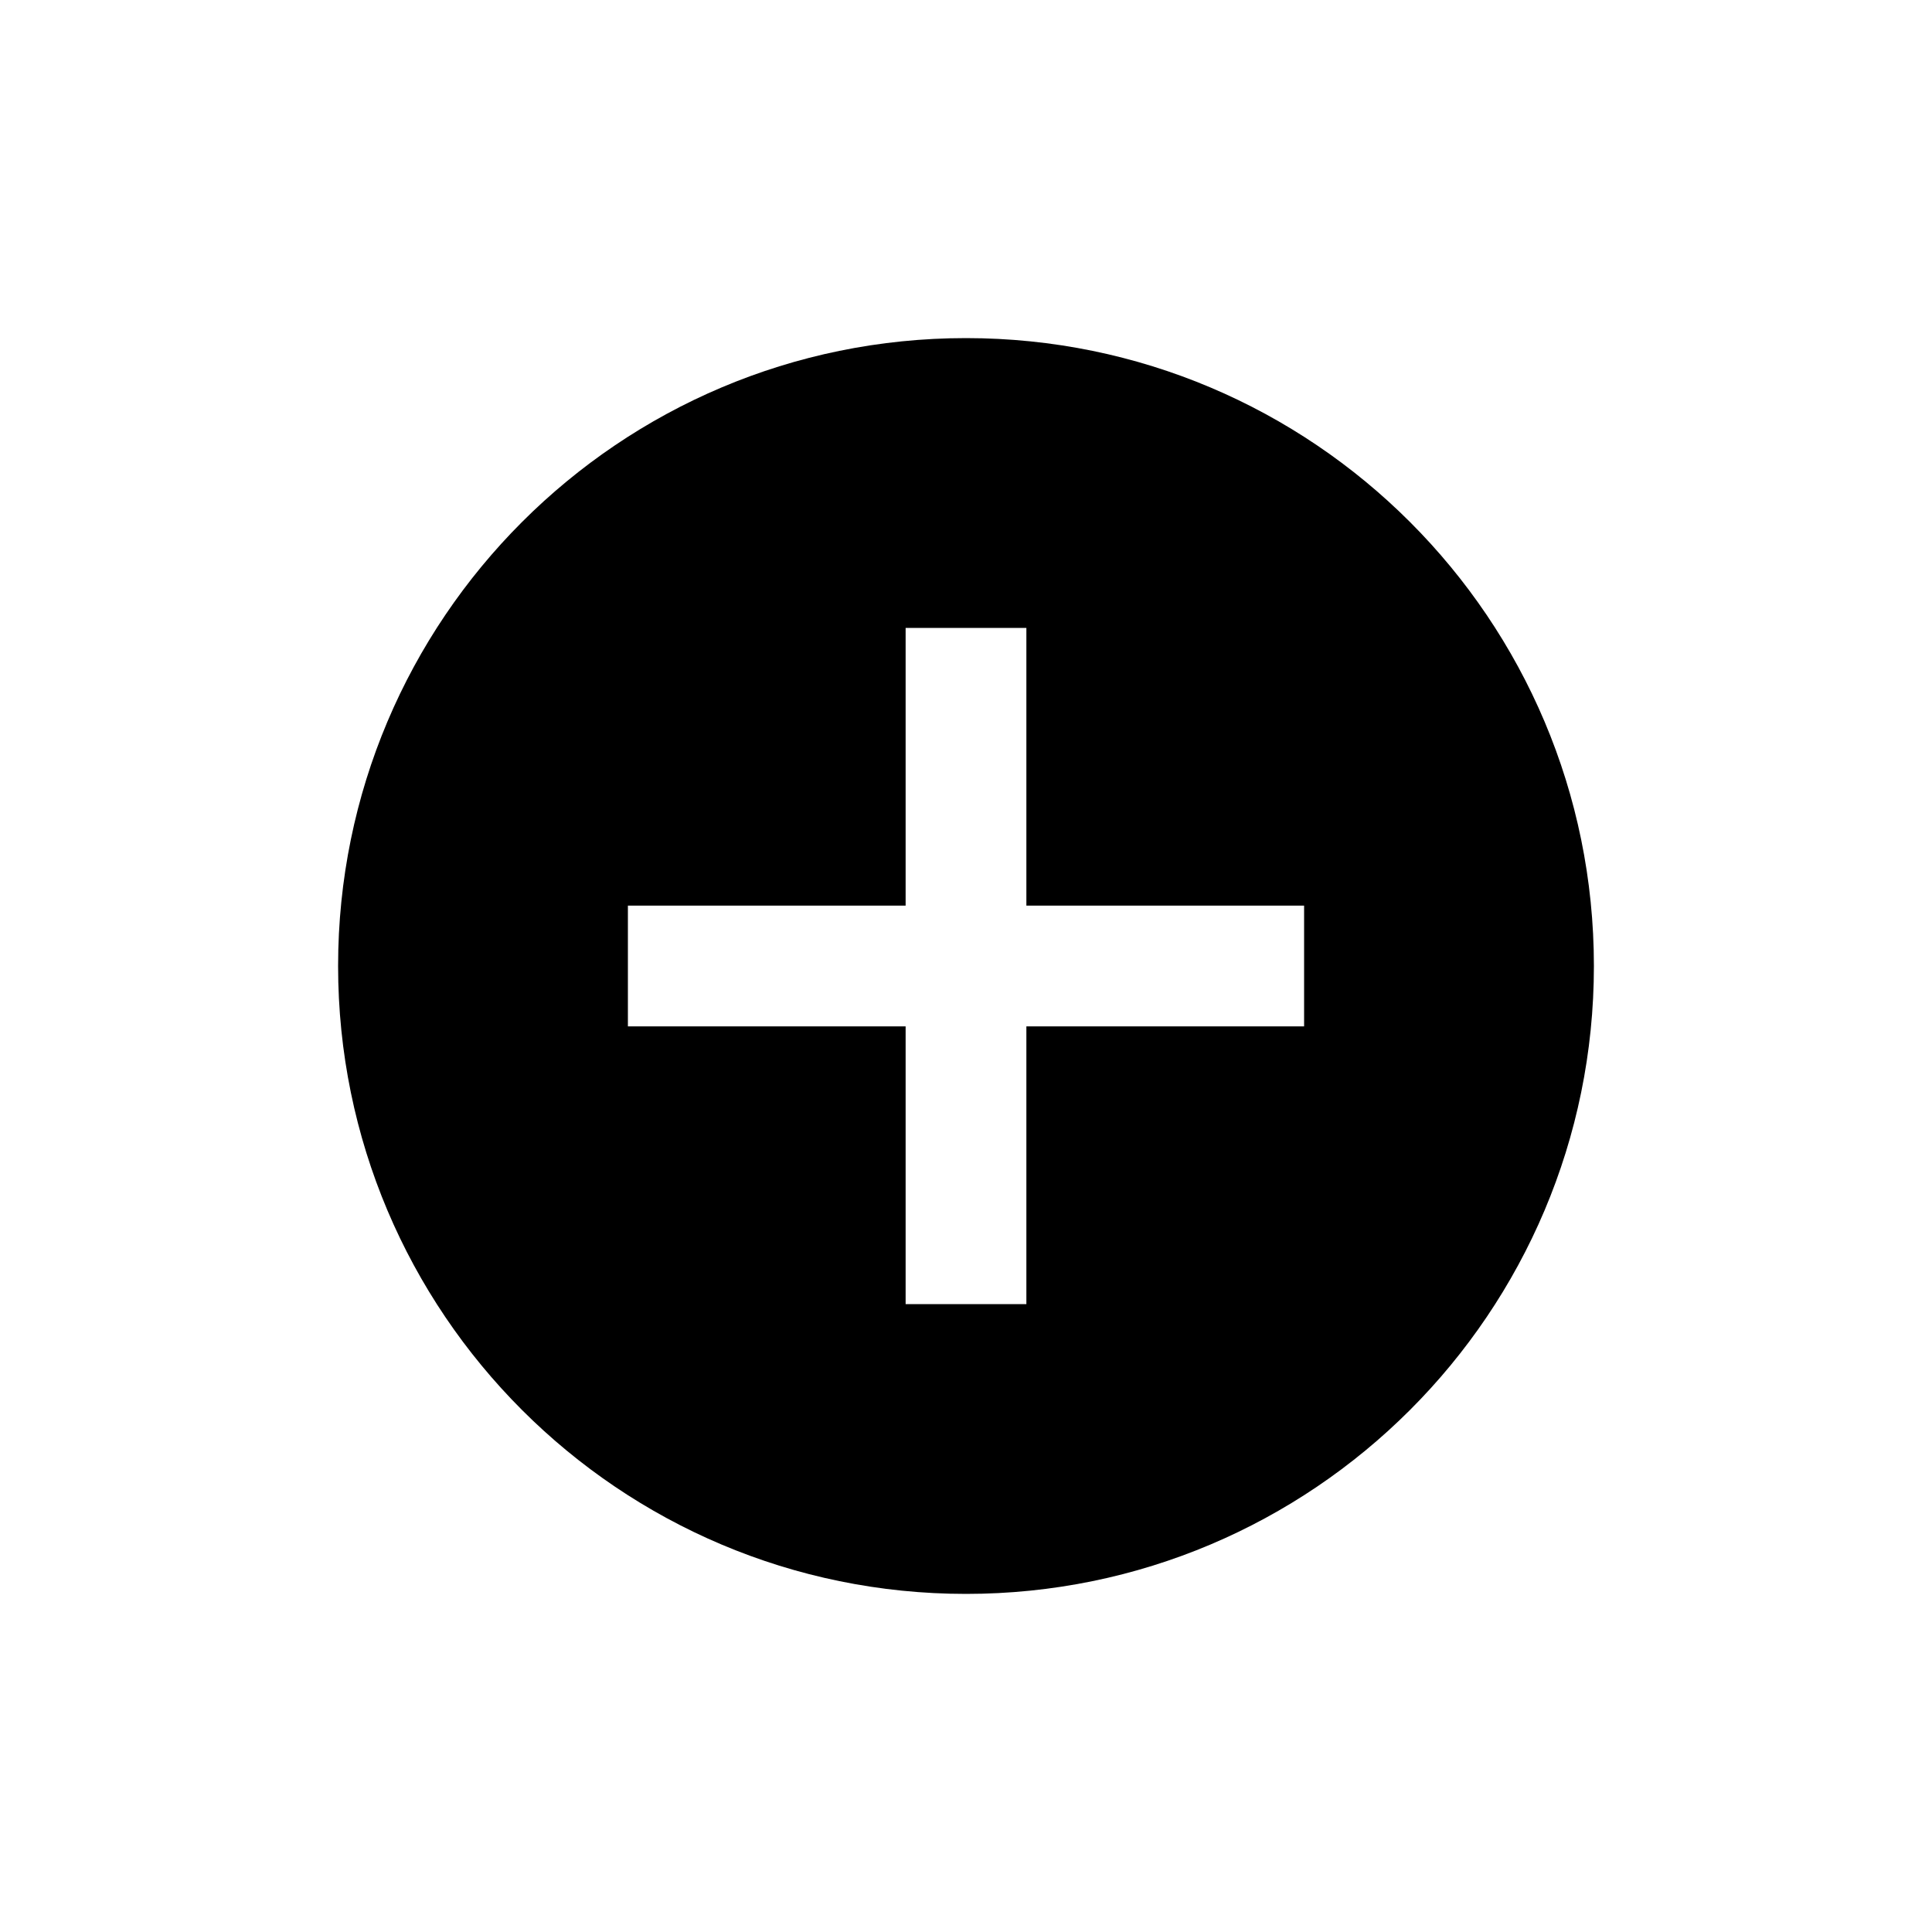
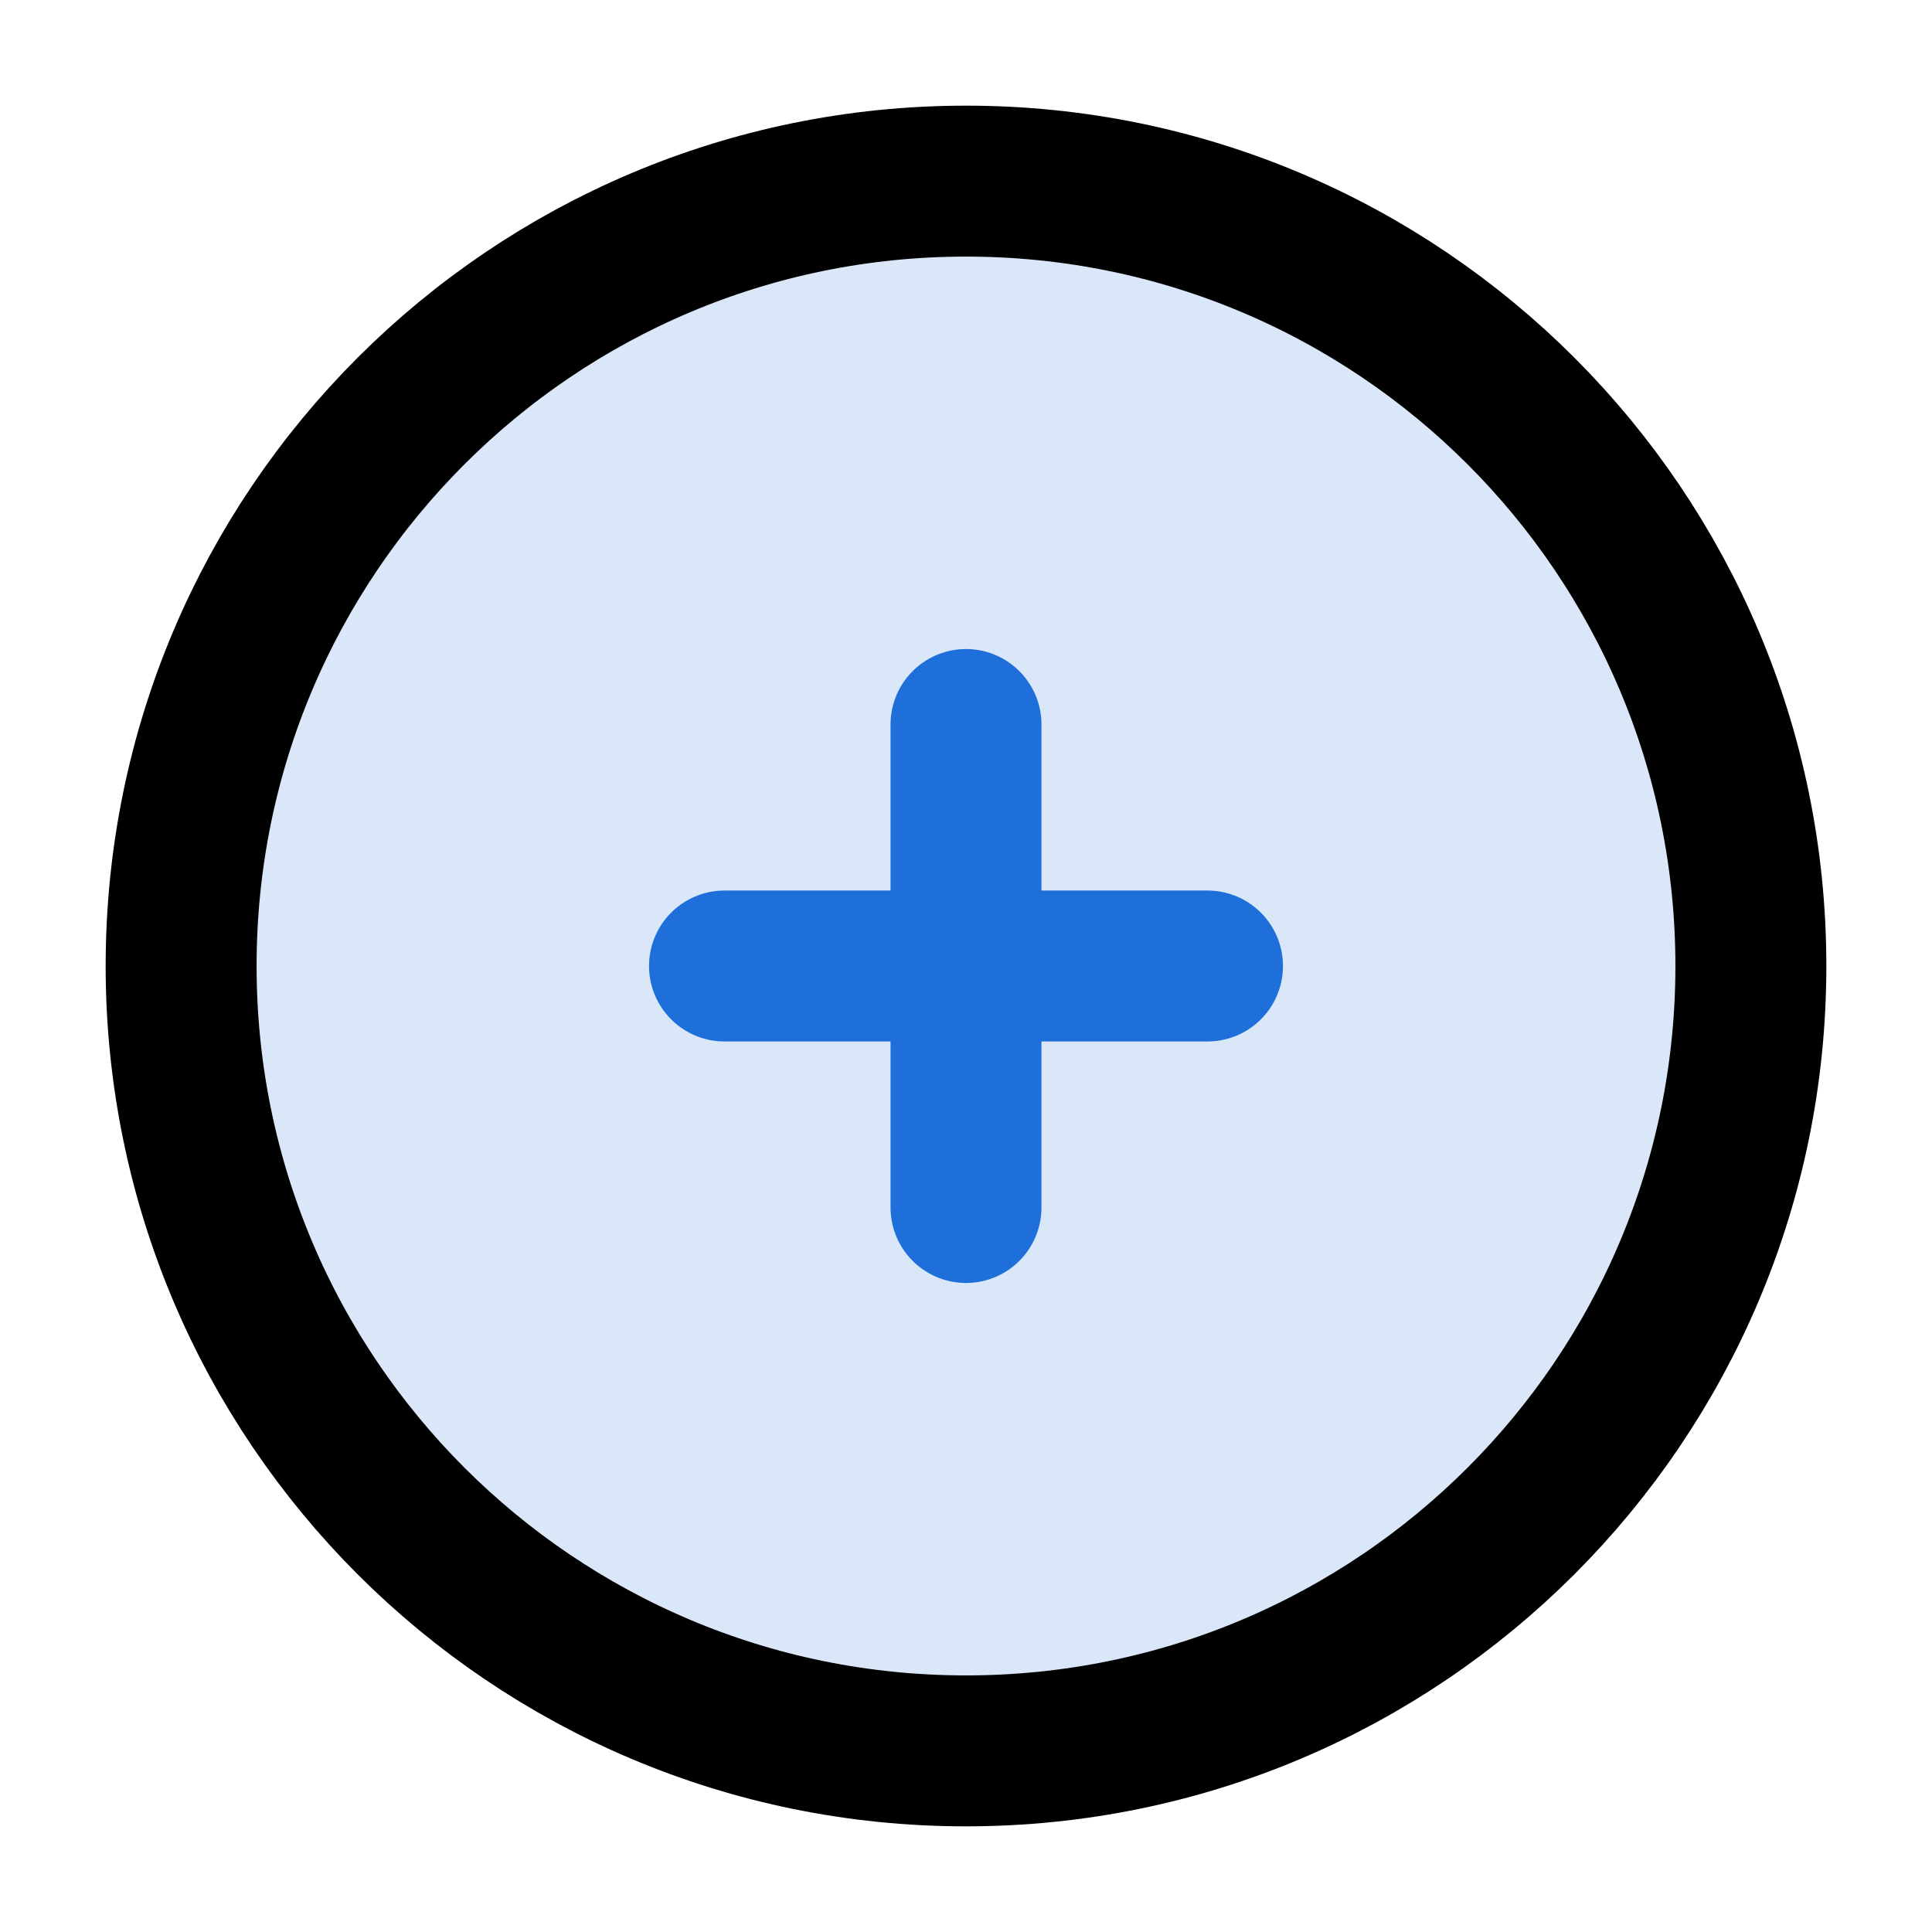
- <svg xmlns="http://www.w3.org/2000/svg" viewBox="0 0 20 20" width="20" height="20">
-   <path d="M3.5 10 A6.5 6.5 0 1 0 16.5 10 A6.5 6.5 0 1 0 3.5 10 Z M9.375 6.5 L10.625 6.5 L10.625 9.375 L13.5 9.375 L13.5 10.625 L10.625 10.625 L10.625 13.5 L9.375 13.5 L9.375 10.625 L6.5 10.625 L6.5 9.375 L9.375 9.375 Z" fill="currentColor" fill-rule="evenodd" />
+ <svg xmlns="http://www.w3.org/2000/svg" viewBox="0 0 16 16" width="16" height="16">
+   <circle cx="8" cy="8" r="6.5" class="accent" fill="#1E6FD9" fill-opacity="0.161" />
+   <circle cx="8" cy="8" r="6.5" fill="none" stroke="currentColor" stroke-width="1.250" stroke-linecap="round" stroke-linejoin="round" />
+   <polyline points="8 6 8 10" class="accent" fill="none" stroke="#1E6FD9" stroke-width="1.250" stroke-linecap="round" stroke-linejoin="round" />
+   <polyline points="6 8 10 8" class="accent" fill="none" stroke="#1E6FD9" stroke-width="1.250" stroke-linecap="round" stroke-linejoin="round" />
</svg>
